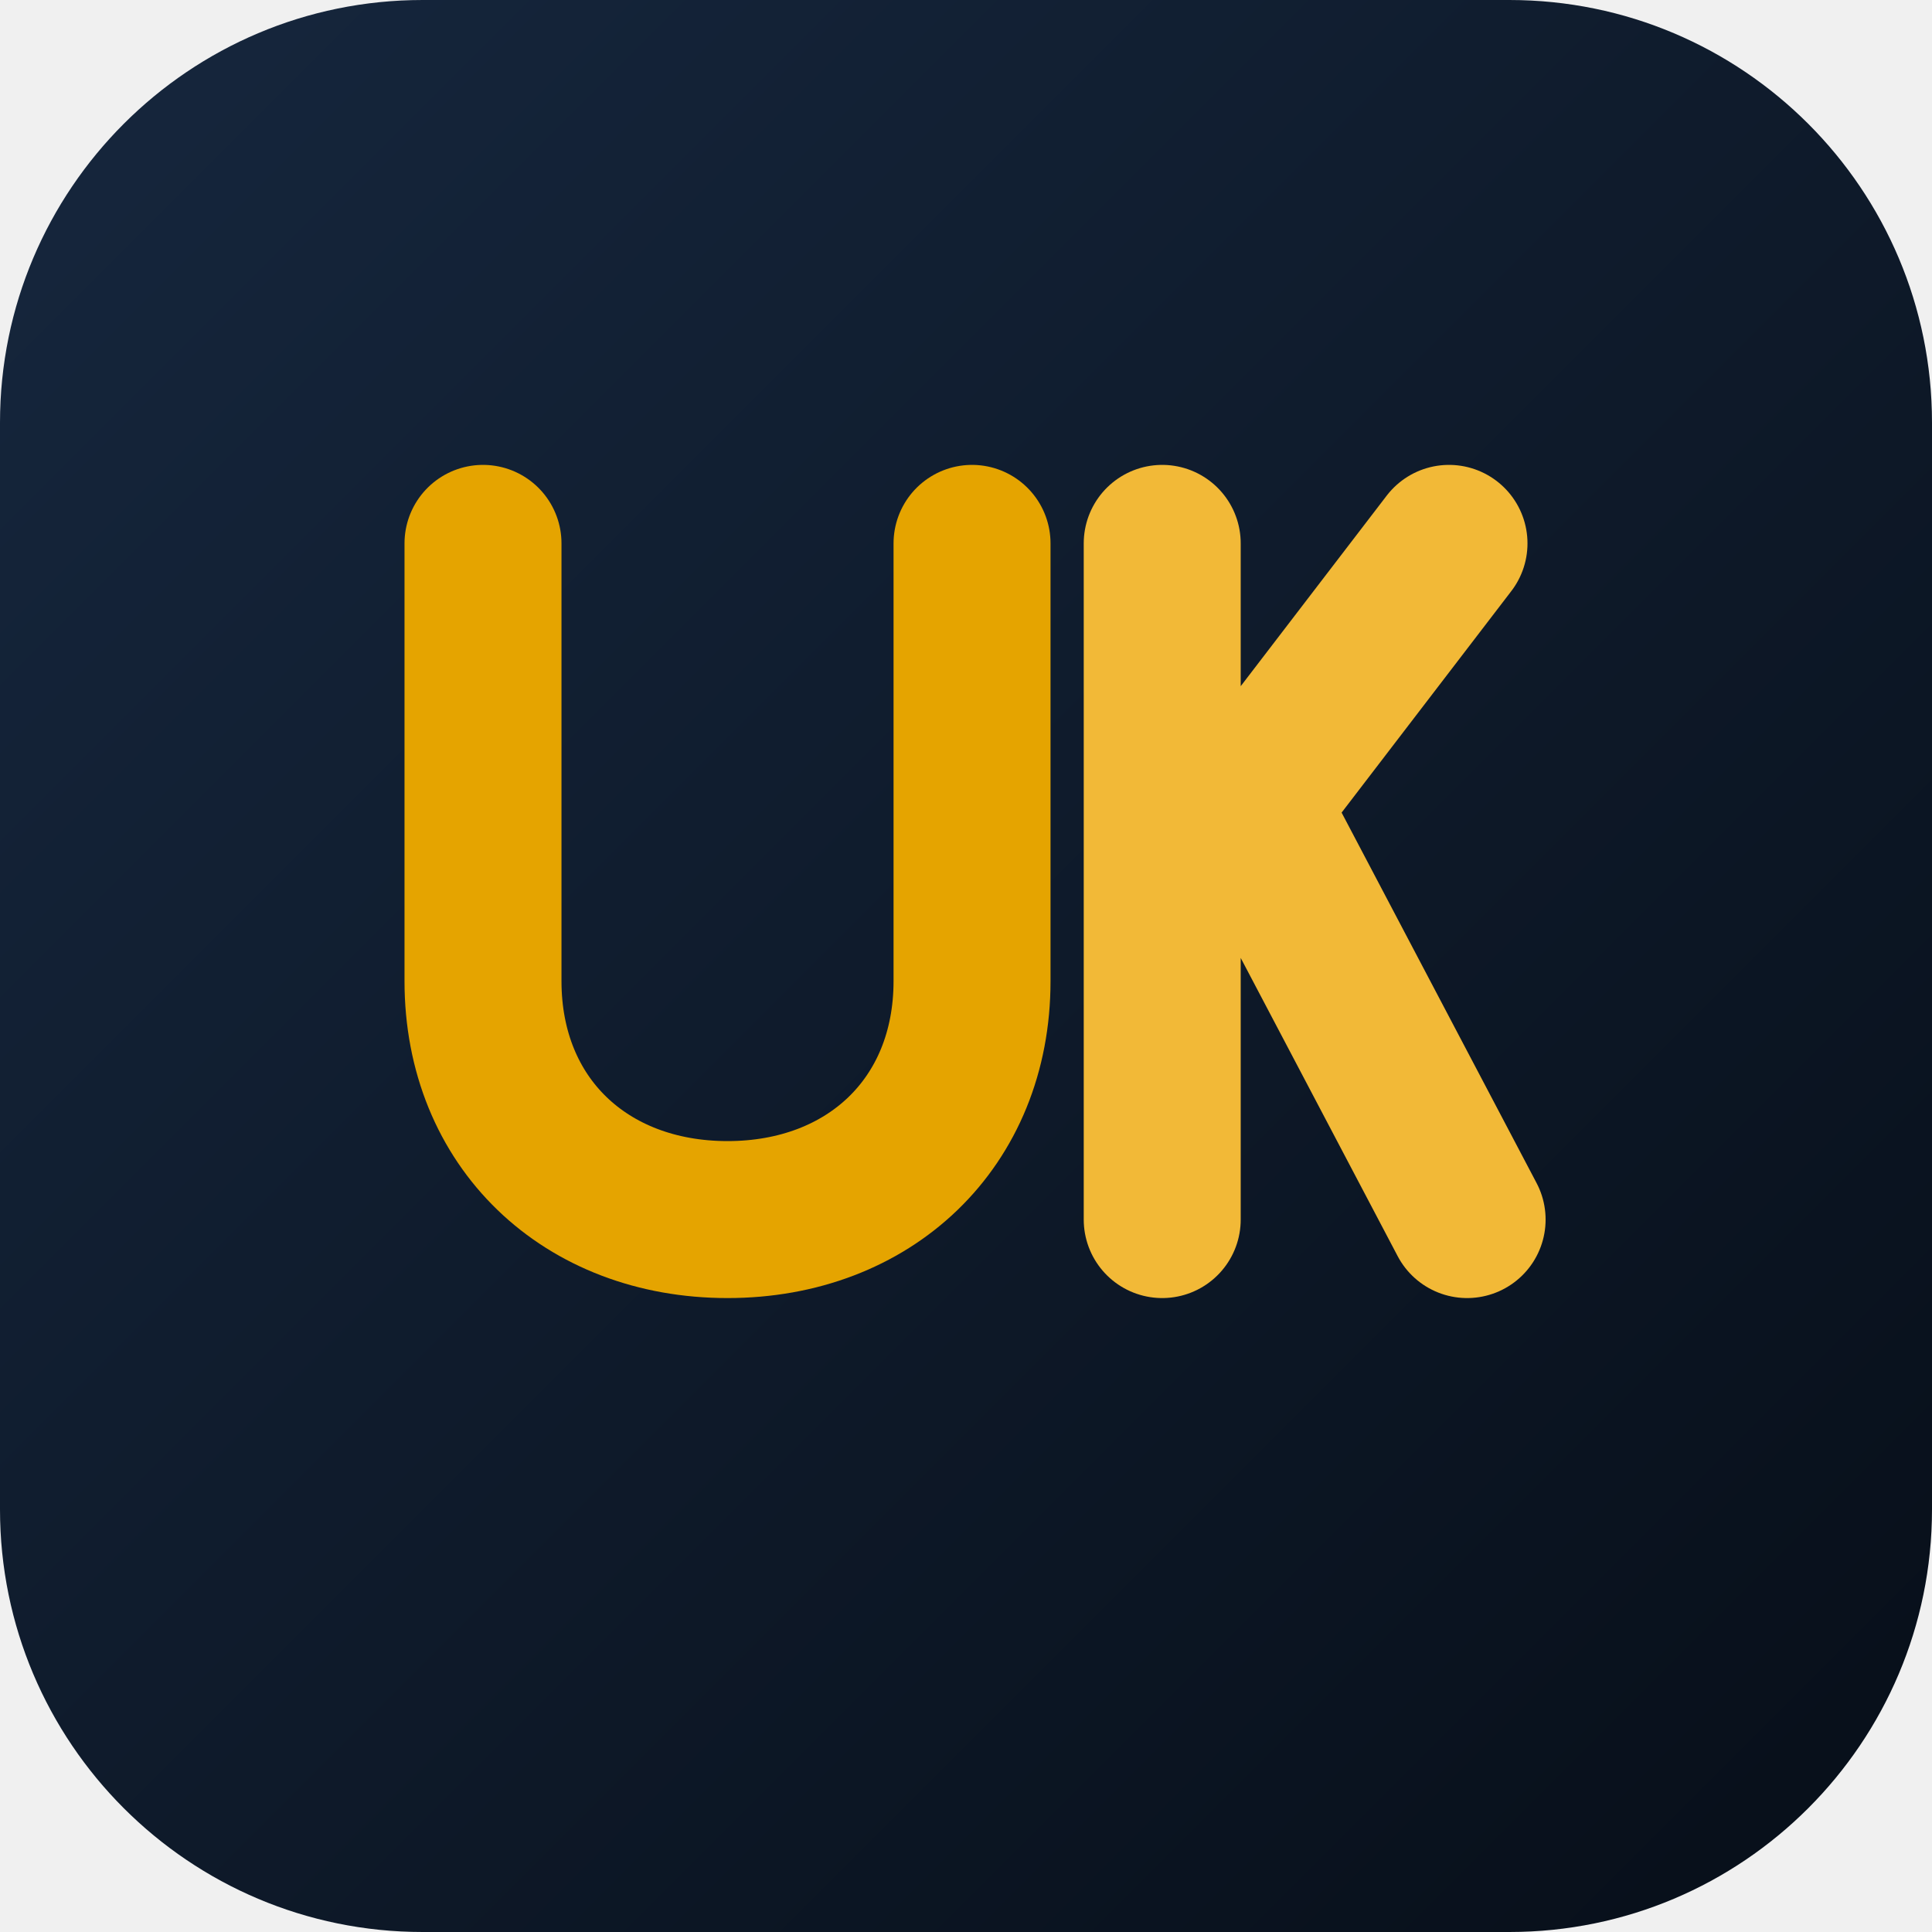
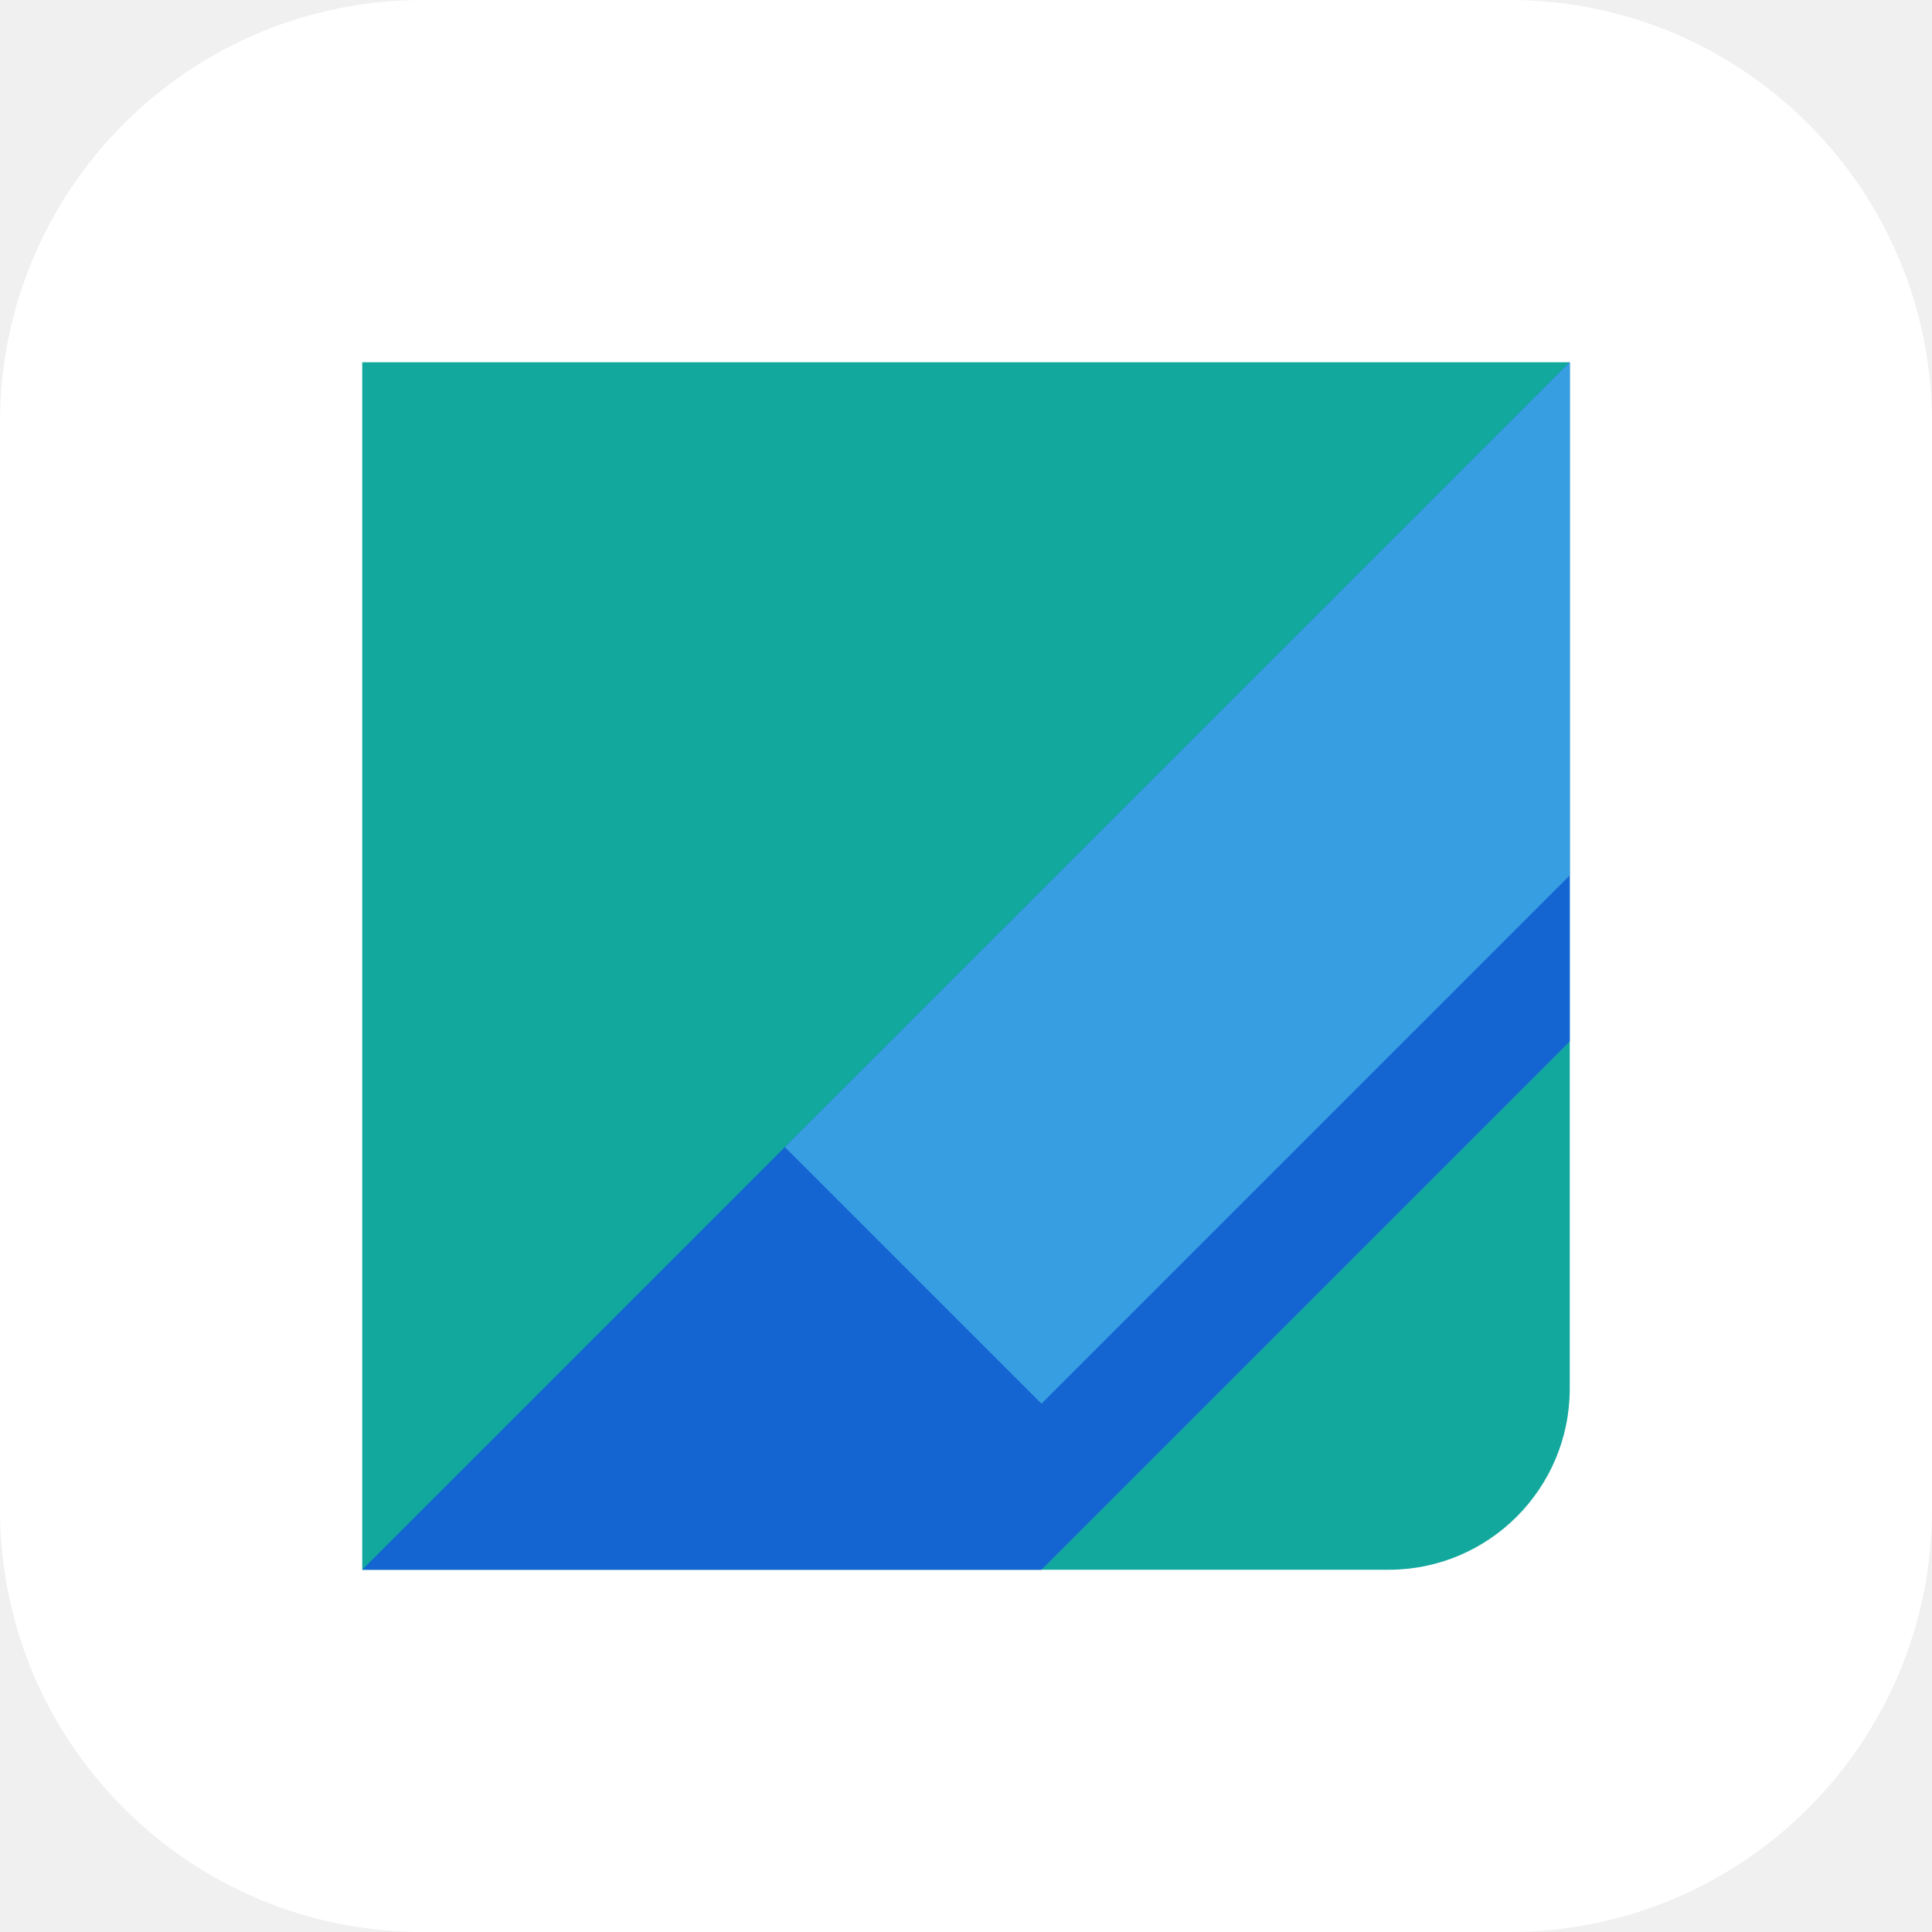
<svg xmlns="http://www.w3.org/2000/svg" viewBox="0 0 64 64" role="img" aria-label="Udyama Kendra">
-   <defs>
-     <linearGradient id="bg" x1="0" y1="0" x2="1" y2="1">
-       <stop offset="0" stop-color="#16273e" />
-       <stop offset="1" stop-color="#070e18" />
-     </linearGradient>
-   </defs>
-   <rect width="64" height="64" rx="14" fill="url(#bg)" />
-   <path d="M16 18v14.5c0 4.7 3.4 7.9 8.1 7.9s8.1-3.2 8.1-7.9V18" fill="none" stroke="#e5a400" stroke-width="5.2" stroke-linecap="round" />
-   <path d="M38.5 18v22.4M38.5 30.4L48 18M41.6 27.1L48.6 40.4" fill="none" stroke="#f2b937" stroke-width="5.2" stroke-linecap="round" stroke-linejoin="round" />
+   <rect width="64" height="64" rx="14" fill="#ffffff" />
+   <path d="M12 12h40v34a6 6 0 0 1-6 6H12z" fill="#13a89e" />
+   <path d="M52 12 12 52h22.5L52 34.5z" fill="#1464d2" />
+   <path d="M52 12 26 38l8.5 8.5L52 29z" fill="#3ca8e4" opacity=".85" />
</svg>
